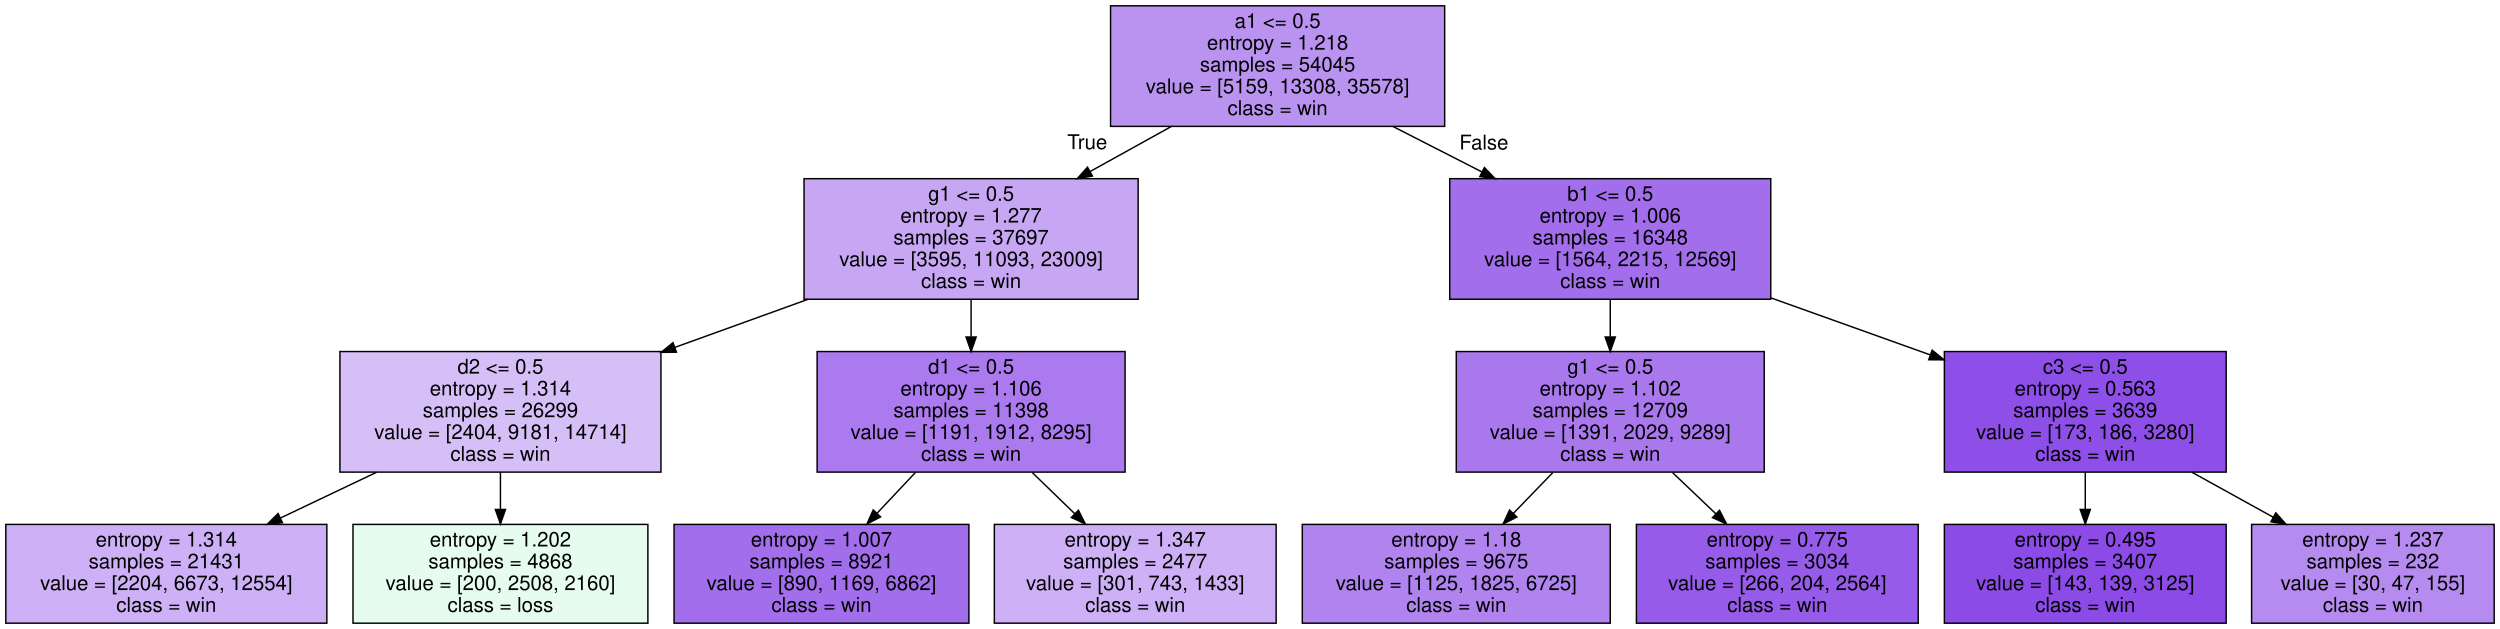
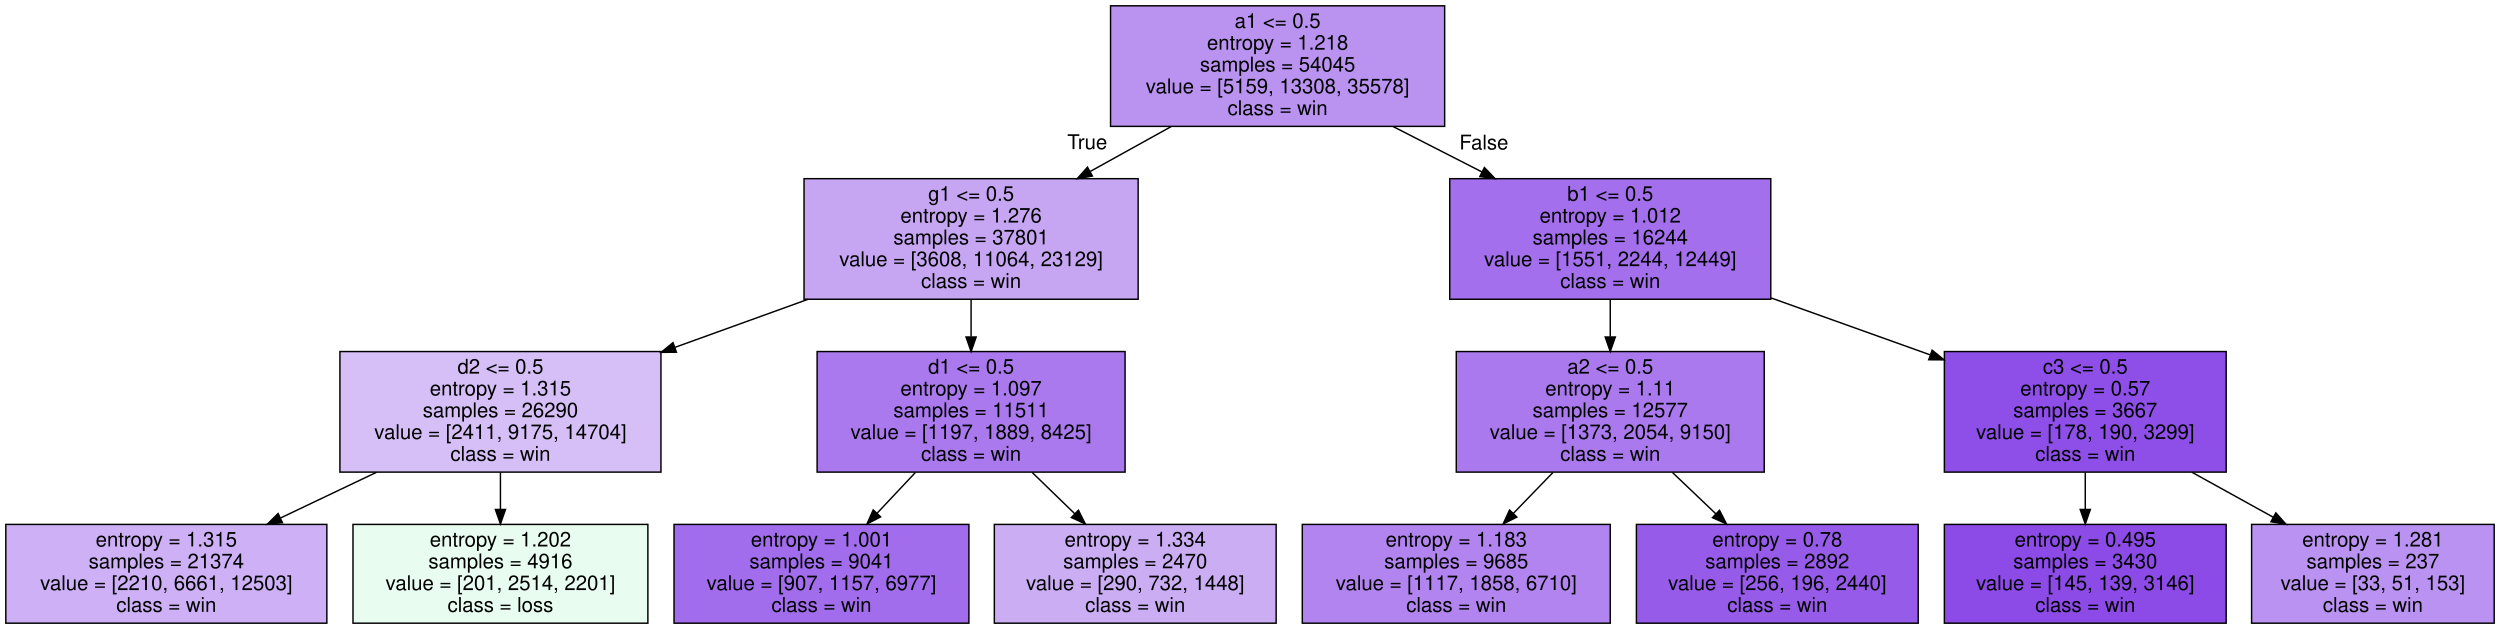
<svg xmlns="http://www.w3.org/2000/svg" width="1721pt" height="433pt" viewBox="0.00 0.00 1721.00 433.00">
  <g id="graph0" class="graph" transform="scale(1 1) rotate(0) translate(4 429)">
    <polygon fill="white" stroke="transparent" points="-4,4 -4,-429 1717,-429 1717,4 -4,4" />
    <g id="node1" class="node">
      <polygon fill="#ba93f1" stroke="black" points="990.5,-425 760.5,-425 760.5,-342 990.5,-342 990.5,-425" />
      <text text-anchor="middle" x="875.5" y="-409.8" font-family="Helvetica,sans-Serif" font-size="14.00">a1 &lt;= 0.5</text>
      <text text-anchor="middle" x="875.5" y="-394.8" font-family="Helvetica,sans-Serif" font-size="14.00">entropy = 1.218</text>
      <text text-anchor="middle" x="875.5" y="-379.8" font-family="Helvetica,sans-Serif" font-size="14.00">samples = 54045</text>
      <text text-anchor="middle" x="875.5" y="-364.8" font-family="Helvetica,sans-Serif" font-size="14.00">value = [5159, 13308, 35578]</text>
      <text text-anchor="middle" x="875.5" y="-349.8" font-family="Helvetica,sans-Serif" font-size="14.00">class = win</text>
    </g>
    <g id="node2" class="node">
-       <polygon fill="#c7a6f3" stroke="black" points="779.5,-306 549.5,-306 549.5,-223 779.5,-223 779.5,-306" />
+       <polygon fill="#c6a6f3" stroke="black" points="779.5,-306 549.5,-306 549.5,-223 779.5,-223 779.5,-306" />
      <text text-anchor="middle" x="664.5" y="-290.8" font-family="Helvetica,sans-Serif" font-size="14.00">g1 &lt;= 0.5</text>
-       <text text-anchor="middle" x="664.5" y="-275.8" font-family="Helvetica,sans-Serif" font-size="14.00">entropy = 1.277</text>
-       <text text-anchor="middle" x="664.5" y="-260.8" font-family="Helvetica,sans-Serif" font-size="14.00">samples = 37697</text>
-       <text text-anchor="middle" x="664.5" y="-245.8" font-family="Helvetica,sans-Serif" font-size="14.00">value = [3595, 11093, 23009]</text>
+       <text text-anchor="middle" x="664.5" y="-275.8" font-family="Helvetica,sans-Serif" font-size="14.00">entropy = 1.276</text>
+       <text text-anchor="middle" x="664.5" y="-260.8" font-family="Helvetica,sans-Serif" font-size="14.00">samples = 37801</text>
+       <text text-anchor="middle" x="664.5" y="-245.8" font-family="Helvetica,sans-Serif" font-size="14.00">value = [3608, 11064, 23129]</text>
      <text text-anchor="middle" x="664.5" y="-230.8" font-family="Helvetica,sans-Serif" font-size="14.00">class = win</text>
    </g>
    <g id="edge1" class="edge">
      <path fill="none" stroke="black" d="M802.29,-341.91C784.29,-331.92 764.9,-321.17 746.51,-310.98" />
      <polygon fill="black" stroke="black" points="748.02,-307.81 737.58,-306.02 744.62,-313.93 748.02,-307.81" />
      <text text-anchor="middle" x="744.46" y="-326.35" font-family="Helvetica,sans-Serif" font-size="14.00">True</text>
    </g>
    <g id="node9" class="node">
-       <polygon fill="#a36eec" stroke="black" points="1215,-306 994,-306 994,-223 1215,-223 1215,-306" />
+       <polygon fill="#a36fec" stroke="black" points="1215,-306 994,-306 994,-223 1215,-223 1215,-306" />
      <text text-anchor="middle" x="1104.5" y="-290.8" font-family="Helvetica,sans-Serif" font-size="14.00">b1 &lt;= 0.5</text>
-       <text text-anchor="middle" x="1104.5" y="-275.8" font-family="Helvetica,sans-Serif" font-size="14.00">entropy = 1.006</text>
-       <text text-anchor="middle" x="1104.5" y="-260.8" font-family="Helvetica,sans-Serif" font-size="14.00">samples = 16348</text>
-       <text text-anchor="middle" x="1104.5" y="-245.8" font-family="Helvetica,sans-Serif" font-size="14.00">value = [1564, 2215, 12569]</text>
+       <text text-anchor="middle" x="1104.5" y="-275.8" font-family="Helvetica,sans-Serif" font-size="14.00">entropy = 1.012</text>
+       <text text-anchor="middle" x="1104.5" y="-260.8" font-family="Helvetica,sans-Serif" font-size="14.00">samples = 16244</text>
+       <text text-anchor="middle" x="1104.5" y="-245.8" font-family="Helvetica,sans-Serif" font-size="14.00">value = [1551, 2244, 12449]</text>
      <text text-anchor="middle" x="1104.5" y="-230.8" font-family="Helvetica,sans-Serif" font-size="14.00">class = win</text>
    </g>
    <g id="edge8" class="edge">
      <path fill="none" stroke="black" d="M954.95,-341.91C974.67,-331.83 995.92,-320.98 1016.04,-310.7" />
      <polygon fill="black" stroke="black" points="1017.88,-313.69 1025.19,-306.02 1014.69,-307.45 1017.88,-313.69" />
      <text text-anchor="middle" x="1017.49" y="-326.11" font-family="Helvetica,sans-Serif" font-size="14.00">False</text>
    </g>
    <g id="node3" class="node">
      <polygon fill="#d6bff7" stroke="black" points="451,-187 230,-187 230,-104 451,-104 451,-187" />
      <text text-anchor="middle" x="340.5" y="-171.8" font-family="Helvetica,sans-Serif" font-size="14.00">d2 &lt;= 0.5</text>
-       <text text-anchor="middle" x="340.5" y="-156.8" font-family="Helvetica,sans-Serif" font-size="14.00">entropy = 1.314</text>
-       <text text-anchor="middle" x="340.5" y="-141.8" font-family="Helvetica,sans-Serif" font-size="14.00">samples = 26299</text>
-       <text text-anchor="middle" x="340.5" y="-126.8" font-family="Helvetica,sans-Serif" font-size="14.00">value = [2404, 9181, 14714]</text>
+       <text text-anchor="middle" x="340.5" y="-156.8" font-family="Helvetica,sans-Serif" font-size="14.00">entropy = 1.315</text>
+       <text text-anchor="middle" x="340.5" y="-141.8" font-family="Helvetica,sans-Serif" font-size="14.00">samples = 26290</text>
+       <text text-anchor="middle" x="340.5" y="-126.8" font-family="Helvetica,sans-Serif" font-size="14.00">value = [2411, 9175, 14704]</text>
      <text text-anchor="middle" x="340.5" y="-111.8" font-family="Helvetica,sans-Serif" font-size="14.00">class = win</text>
    </g>
    <g id="edge2" class="edge">
      <path fill="none" stroke="black" d="M552.09,-222.91C522.57,-212.25 490.62,-200.71 460.7,-189.91" />
      <polygon fill="black" stroke="black" points="461.66,-186.53 451.07,-186.43 459.29,-193.12 461.66,-186.53" />
    </g>
    <g id="node6" class="node">
-       <polygon fill="#aa7aee" stroke="black" points="770.5,-187 558.5,-187 558.5,-104 770.5,-104 770.5,-187" />
+       <polygon fill="#a979ed" stroke="black" points="770.5,-187 558.5,-187 558.5,-104 770.5,-104 770.5,-187" />
      <text text-anchor="middle" x="664.5" y="-171.8" font-family="Helvetica,sans-Serif" font-size="14.00">d1 &lt;= 0.5</text>
-       <text text-anchor="middle" x="664.5" y="-156.8" font-family="Helvetica,sans-Serif" font-size="14.00">entropy = 1.106</text>
-       <text text-anchor="middle" x="664.5" y="-141.8" font-family="Helvetica,sans-Serif" font-size="14.00">samples = 11398</text>
-       <text text-anchor="middle" x="664.5" y="-126.8" font-family="Helvetica,sans-Serif" font-size="14.00">value = [1191, 1912, 8295]</text>
+       <text text-anchor="middle" x="664.5" y="-156.8" font-family="Helvetica,sans-Serif" font-size="14.00">entropy = 1.097</text>
+       <text text-anchor="middle" x="664.5" y="-141.8" font-family="Helvetica,sans-Serif" font-size="14.00">samples = 11511</text>
+       <text text-anchor="middle" x="664.5" y="-126.8" font-family="Helvetica,sans-Serif" font-size="14.00">value = [1197, 1889, 8425]</text>
      <text text-anchor="middle" x="664.5" y="-111.8" font-family="Helvetica,sans-Serif" font-size="14.00">class = win</text>
    </g>
    <g id="edge5" class="edge">
      <path fill="none" stroke="black" d="M664.5,-222.91C664.5,-214.65 664.5,-205.86 664.5,-197.3" />
      <polygon fill="black" stroke="black" points="668,-197.02 664.5,-187.02 661,-197.02 668,-197.02" />
    </g>
    <g id="node4" class="node">
      <polygon fill="#cdb0f5" stroke="black" points="221,-68 0,-68 0,0 221,0 221,-68" />
-       <text text-anchor="middle" x="110.5" y="-52.8" font-family="Helvetica,sans-Serif" font-size="14.00">entropy = 1.314</text>
-       <text text-anchor="middle" x="110.5" y="-37.8" font-family="Helvetica,sans-Serif" font-size="14.00">samples = 21431</text>
-       <text text-anchor="middle" x="110.5" y="-22.8" font-family="Helvetica,sans-Serif" font-size="14.00">value = [2204, 6673, 12554]</text>
+       <text text-anchor="middle" x="110.5" y="-52.8" font-family="Helvetica,sans-Serif" font-size="14.00">entropy = 1.315</text>
+       <text text-anchor="middle" x="110.5" y="-37.8" font-family="Helvetica,sans-Serif" font-size="14.00">samples = 21374</text>
+       <text text-anchor="middle" x="110.5" y="-22.8" font-family="Helvetica,sans-Serif" font-size="14.00">value = [2210, 6661, 12503]</text>
      <text text-anchor="middle" x="110.5" y="-7.8" font-family="Helvetica,sans-Serif" font-size="14.00">class = win</text>
    </g>
    <g id="edge3" class="edge">
      <path fill="none" stroke="black" d="M255.18,-103.88C233.58,-93.6 210.47,-82.6 189.21,-72.47" />
      <polygon fill="black" stroke="black" points="190.44,-69.18 179.91,-68.04 187.43,-75.5 190.44,-69.18" />
    </g>
    <g id="node5" class="node">
-       <polygon fill="#e6fcef" stroke="black" points="442,-68 239,-68 239,0 442,0 442,-68" />
+       <polygon fill="#e8fcf0" stroke="black" points="442,-68 239,-68 239,0 442,0 442,-68" />
      <text text-anchor="middle" x="340.5" y="-52.8" font-family="Helvetica,sans-Serif" font-size="14.00">entropy = 1.202</text>
-       <text text-anchor="middle" x="340.5" y="-37.8" font-family="Helvetica,sans-Serif" font-size="14.00">samples = 4868</text>
-       <text text-anchor="middle" x="340.5" y="-22.8" font-family="Helvetica,sans-Serif" font-size="14.00">value = [200, 2508, 2160]</text>
+       <text text-anchor="middle" x="340.5" y="-37.8" font-family="Helvetica,sans-Serif" font-size="14.00">samples = 4916</text>
+       <text text-anchor="middle" x="340.5" y="-22.8" font-family="Helvetica,sans-Serif" font-size="14.00">value = [201, 2514, 2201]</text>
      <text text-anchor="middle" x="340.5" y="-7.8" font-family="Helvetica,sans-Serif" font-size="14.00">class = loss</text>
    </g>
    <g id="edge4" class="edge">
      <path fill="none" stroke="black" d="M340.5,-103.73C340.5,-95.52 340.5,-86.86 340.5,-78.56" />
      <polygon fill="black" stroke="black" points="344,-78.3 340.5,-68.3 337,-78.3 344,-78.3" />
    </g>
    <g id="node7" class="node">
-       <polygon fill="#a26eec" stroke="black" points="663,-68 460,-68 460,0 663,0 663,-68" />
-       <text text-anchor="middle" x="561.5" y="-52.8" font-family="Helvetica,sans-Serif" font-size="14.00">entropy = 1.007</text>
-       <text text-anchor="middle" x="561.5" y="-37.8" font-family="Helvetica,sans-Serif" font-size="14.00">samples = 8921</text>
-       <text text-anchor="middle" x="561.5" y="-22.8" font-family="Helvetica,sans-Serif" font-size="14.00">value = [890, 1169, 6862]</text>
+       <polygon fill="#a26dec" stroke="black" points="663,-68 460,-68 460,0 663,0 663,-68" />
+       <text text-anchor="middle" x="561.5" y="-52.8" font-family="Helvetica,sans-Serif" font-size="14.00">entropy = 1.001</text>
+       <text text-anchor="middle" x="561.5" y="-37.8" font-family="Helvetica,sans-Serif" font-size="14.00">samples = 9041</text>
+       <text text-anchor="middle" x="561.5" y="-22.8" font-family="Helvetica,sans-Serif" font-size="14.00">value = [907, 1157, 6977]</text>
      <text text-anchor="middle" x="561.5" y="-7.8" font-family="Helvetica,sans-Serif" font-size="14.00">class = win</text>
    </g>
    <g id="edge6" class="edge">
      <path fill="none" stroke="black" d="M626.15,-103.73C617.57,-94.61 608.47,-84.93 599.89,-75.81" />
      <polygon fill="black" stroke="black" points="602.22,-73.19 592.82,-68.3 597.13,-77.98 602.22,-73.19" />
    </g>
    <g id="node8" class="node">
-       <polygon fill="#cdb0f5" stroke="black" points="874.5,-68 680.5,-68 680.5,0 874.5,0 874.5,-68" />
-       <text text-anchor="middle" x="777.5" y="-52.8" font-family="Helvetica,sans-Serif" font-size="14.00">entropy = 1.347</text>
-       <text text-anchor="middle" x="777.5" y="-37.8" font-family="Helvetica,sans-Serif" font-size="14.00">samples = 2477</text>
-       <text text-anchor="middle" x="777.5" y="-22.8" font-family="Helvetica,sans-Serif" font-size="14.00">value = [301, 743, 1433]</text>
+       <polygon fill="#cbadf4" stroke="black" points="874.5,-68 680.5,-68 680.5,0 874.5,0 874.5,-68" />
+       <text text-anchor="middle" x="777.5" y="-52.8" font-family="Helvetica,sans-Serif" font-size="14.00">entropy = 1.334</text>
+       <text text-anchor="middle" x="777.5" y="-37.8" font-family="Helvetica,sans-Serif" font-size="14.00">samples = 2470</text>
+       <text text-anchor="middle" x="777.5" y="-22.8" font-family="Helvetica,sans-Serif" font-size="14.00">value = [290, 732, 1448]</text>
      <text text-anchor="middle" x="777.5" y="-7.8" font-family="Helvetica,sans-Serif" font-size="14.00">class = win</text>
    </g>
    <g id="edge7" class="edge">
      <path fill="none" stroke="black" d="M706.58,-103.73C716.18,-94.42 726.37,-84.54 735.95,-75.26" />
      <polygon fill="black" stroke="black" points="738.39,-77.77 743.14,-68.3 733.52,-72.75 738.39,-77.77" />
    </g>
    <g id="node10" class="node">
-       <polygon fill="#a978ed" stroke="black" points="1210.5,-187 998.5,-187 998.5,-104 1210.5,-104 1210.5,-187" />
-       <text text-anchor="middle" x="1104.5" y="-171.8" font-family="Helvetica,sans-Serif" font-size="14.00">g1 &lt;= 0.5</text>
-       <text text-anchor="middle" x="1104.5" y="-156.8" font-family="Helvetica,sans-Serif" font-size="14.00">entropy = 1.102</text>
-       <text text-anchor="middle" x="1104.5" y="-141.8" font-family="Helvetica,sans-Serif" font-size="14.00">samples = 12709</text>
-       <text text-anchor="middle" x="1104.5" y="-126.8" font-family="Helvetica,sans-Serif" font-size="14.00">value = [1391, 2029, 9289]</text>
+       <polygon fill="#aa79ed" stroke="black" points="1210.5,-187 998.5,-187 998.5,-104 1210.5,-104 1210.5,-187" />
+       <text text-anchor="middle" x="1104.5" y="-171.8" font-family="Helvetica,sans-Serif" font-size="14.00">a2 &lt;= 0.5</text>
+       <text text-anchor="middle" x="1104.5" y="-156.8" font-family="Helvetica,sans-Serif" font-size="14.00">entropy = 1.11</text>
+       <text text-anchor="middle" x="1104.5" y="-141.8" font-family="Helvetica,sans-Serif" font-size="14.00">samples = 12577</text>
+       <text text-anchor="middle" x="1104.5" y="-126.8" font-family="Helvetica,sans-Serif" font-size="14.00">value = [1373, 2054, 9150]</text>
      <text text-anchor="middle" x="1104.5" y="-111.8" font-family="Helvetica,sans-Serif" font-size="14.00">class = win</text>
    </g>
    <g id="edge9" class="edge">
      <path fill="none" stroke="black" d="M1104.5,-222.91C1104.5,-214.65 1104.5,-205.86 1104.5,-197.3" />
      <polygon fill="black" stroke="black" points="1108,-197.02 1104.5,-187.02 1101,-197.02 1108,-197.02" />
    </g>
    <g id="node13" class="node">
      <polygon fill="#8e4ee8" stroke="black" points="1528.5,-187 1334.5,-187 1334.5,-104 1528.5,-104 1528.5,-187" />
      <text text-anchor="middle" x="1431.5" y="-171.8" font-family="Helvetica,sans-Serif" font-size="14.00">c3 &lt;= 0.5</text>
-       <text text-anchor="middle" x="1431.5" y="-156.8" font-family="Helvetica,sans-Serif" font-size="14.00">entropy = 0.563</text>
-       <text text-anchor="middle" x="1431.5" y="-141.8" font-family="Helvetica,sans-Serif" font-size="14.00">samples = 3639</text>
-       <text text-anchor="middle" x="1431.5" y="-126.8" font-family="Helvetica,sans-Serif" font-size="14.00">value = [173, 186, 3280]</text>
+       <text text-anchor="middle" x="1431.5" y="-156.8" font-family="Helvetica,sans-Serif" font-size="14.00">entropy = 0.57</text>
+       <text text-anchor="middle" x="1431.5" y="-141.8" font-family="Helvetica,sans-Serif" font-size="14.00">samples = 3667</text>
+       <text text-anchor="middle" x="1431.5" y="-126.8" font-family="Helvetica,sans-Serif" font-size="14.00">value = [178, 190, 3299]</text>
      <text text-anchor="middle" x="1431.5" y="-111.8" font-family="Helvetica,sans-Serif" font-size="14.00">class = win</text>
    </g>
    <g id="edge12" class="edge">
      <path fill="none" stroke="black" d="M1215.21,-223.89C1250.52,-211.25 1289.51,-197.3 1324.55,-184.77" />
      <polygon fill="black" stroke="black" points="1326.09,-187.93 1334.32,-181.27 1323.73,-181.34 1326.09,-187.93" />
    </g>
    <g id="node11" class="node">
-       <polygon fill="#b083ef" stroke="black" points="1104.5,-68 892.5,-68 892.5,0 1104.5,0 1104.5,-68" />
-       <text text-anchor="middle" x="998.5" y="-52.8" font-family="Helvetica,sans-Serif" font-size="14.00">entropy = 1.18</text>
-       <text text-anchor="middle" x="998.5" y="-37.8" font-family="Helvetica,sans-Serif" font-size="14.00">samples = 9675</text>
-       <text text-anchor="middle" x="998.5" y="-22.8" font-family="Helvetica,sans-Serif" font-size="14.00">value = [1125, 1825, 6725]</text>
+       <polygon fill="#b184ef" stroke="black" points="1104.5,-68 892.5,-68 892.5,0 1104.5,0 1104.5,-68" />
+       <text text-anchor="middle" x="998.5" y="-52.8" font-family="Helvetica,sans-Serif" font-size="14.00">entropy = 1.183</text>
+       <text text-anchor="middle" x="998.5" y="-37.8" font-family="Helvetica,sans-Serif" font-size="14.00">samples = 9685</text>
+       <text text-anchor="middle" x="998.5" y="-22.8" font-family="Helvetica,sans-Serif" font-size="14.00">value = [1117, 1858, 6710]</text>
      <text text-anchor="middle" x="998.5" y="-7.8" font-family="Helvetica,sans-Serif" font-size="14.00">class = win</text>
    </g>
    <g id="edge10" class="edge">
      <path fill="none" stroke="black" d="M1065.03,-103.73C1056.11,-94.51 1046.65,-84.74 1037.74,-75.53" />
      <polygon fill="black" stroke="black" points="1040.21,-73.05 1030.74,-68.3 1035.18,-77.92 1040.21,-73.05" />
    </g>
    <g id="node12" class="node">
-       <polygon fill="#965be9" stroke="black" points="1316.5,-68 1122.5,-68 1122.5,0 1316.5,0 1316.5,-68" />
-       <text text-anchor="middle" x="1219.5" y="-52.8" font-family="Helvetica,sans-Serif" font-size="14.00">entropy = 0.775</text>
-       <text text-anchor="middle" x="1219.5" y="-37.8" font-family="Helvetica,sans-Serif" font-size="14.00">samples = 3034</text>
-       <text text-anchor="middle" x="1219.5" y="-22.8" font-family="Helvetica,sans-Serif" font-size="14.00">value = [266, 204, 2564]</text>
+       <polygon fill="#975be9" stroke="black" points="1316.5,-68 1122.5,-68 1122.5,0 1316.5,0 1316.5,-68" />
+       <text text-anchor="middle" x="1219.5" y="-52.8" font-family="Helvetica,sans-Serif" font-size="14.00">entropy = 0.78</text>
+       <text text-anchor="middle" x="1219.5" y="-37.8" font-family="Helvetica,sans-Serif" font-size="14.00">samples = 2892</text>
+       <text text-anchor="middle" x="1219.5" y="-22.8" font-family="Helvetica,sans-Serif" font-size="14.00">value = [256, 196, 2440]</text>
      <text text-anchor="middle" x="1219.5" y="-7.8" font-family="Helvetica,sans-Serif" font-size="14.00">class = win</text>
    </g>
    <g id="edge11" class="edge">
      <path fill="none" stroke="black" d="M1147.32,-103.73C1157.09,-94.42 1167.47,-84.54 1177.22,-75.26" />
      <polygon fill="black" stroke="black" points="1179.7,-77.73 1184.53,-68.3 1174.87,-72.66 1179.7,-77.73" />
    </g>
    <g id="node14" class="node">
      <polygon fill="#8c4ae7" stroke="black" points="1528.5,-68 1334.5,-68 1334.5,0 1528.5,0 1528.5,-68" />
      <text text-anchor="middle" x="1431.5" y="-52.8" font-family="Helvetica,sans-Serif" font-size="14.00">entropy = 0.495</text>
-       <text text-anchor="middle" x="1431.5" y="-37.8" font-family="Helvetica,sans-Serif" font-size="14.00">samples = 3407</text>
-       <text text-anchor="middle" x="1431.5" y="-22.8" font-family="Helvetica,sans-Serif" font-size="14.00">value = [143, 139, 3125]</text>
+       <text text-anchor="middle" x="1431.5" y="-37.8" font-family="Helvetica,sans-Serif" font-size="14.00">samples = 3430</text>
+       <text text-anchor="middle" x="1431.5" y="-22.8" font-family="Helvetica,sans-Serif" font-size="14.00">value = [145, 139, 3146]</text>
      <text text-anchor="middle" x="1431.5" y="-7.8" font-family="Helvetica,sans-Serif" font-size="14.00">class = win</text>
    </g>
    <g id="edge13" class="edge">
      <path fill="none" stroke="black" d="M1431.5,-103.73C1431.5,-95.52 1431.5,-86.86 1431.5,-78.56" />
      <polygon fill="black" stroke="black" points="1435,-78.3 1431.5,-68.3 1428,-78.3 1435,-78.3" />
    </g>
    <g id="node15" class="node">
-       <polygon fill="#b58bf0" stroke="black" points="1713,-68 1546,-68 1546,0 1713,0 1713,-68" />
-       <text text-anchor="middle" x="1629.5" y="-52.8" font-family="Helvetica,sans-Serif" font-size="14.00">entropy = 1.237</text>
-       <text text-anchor="middle" x="1629.5" y="-37.8" font-family="Helvetica,sans-Serif" font-size="14.00">samples = 232</text>
-       <text text-anchor="middle" x="1629.5" y="-22.8" font-family="Helvetica,sans-Serif" font-size="14.00">value = [30, 47, 155]</text>
+       <polygon fill="#ba92f1" stroke="black" points="1713,-68 1546,-68 1546,0 1713,0 1713,-68" />
+       <text text-anchor="middle" x="1629.5" y="-52.8" font-family="Helvetica,sans-Serif" font-size="14.00">entropy = 1.281</text>
+       <text text-anchor="middle" x="1629.5" y="-37.8" font-family="Helvetica,sans-Serif" font-size="14.00">samples = 237</text>
+       <text text-anchor="middle" x="1629.5" y="-22.8" font-family="Helvetica,sans-Serif" font-size="14.00">value = [33, 51, 153]</text>
      <text text-anchor="middle" x="1629.5" y="-7.8" font-family="Helvetica,sans-Serif" font-size="14.00">class = win</text>
    </g>
    <g id="edge14" class="edge">
      <path fill="none" stroke="black" d="M1504.95,-103.88C1523.29,-93.73 1542.9,-82.89 1561,-72.88" />
      <polygon fill="black" stroke="black" points="1562.69,-75.95 1569.75,-68.04 1559.31,-69.82 1562.69,-75.95" />
    </g>
  </g>
</svg>
